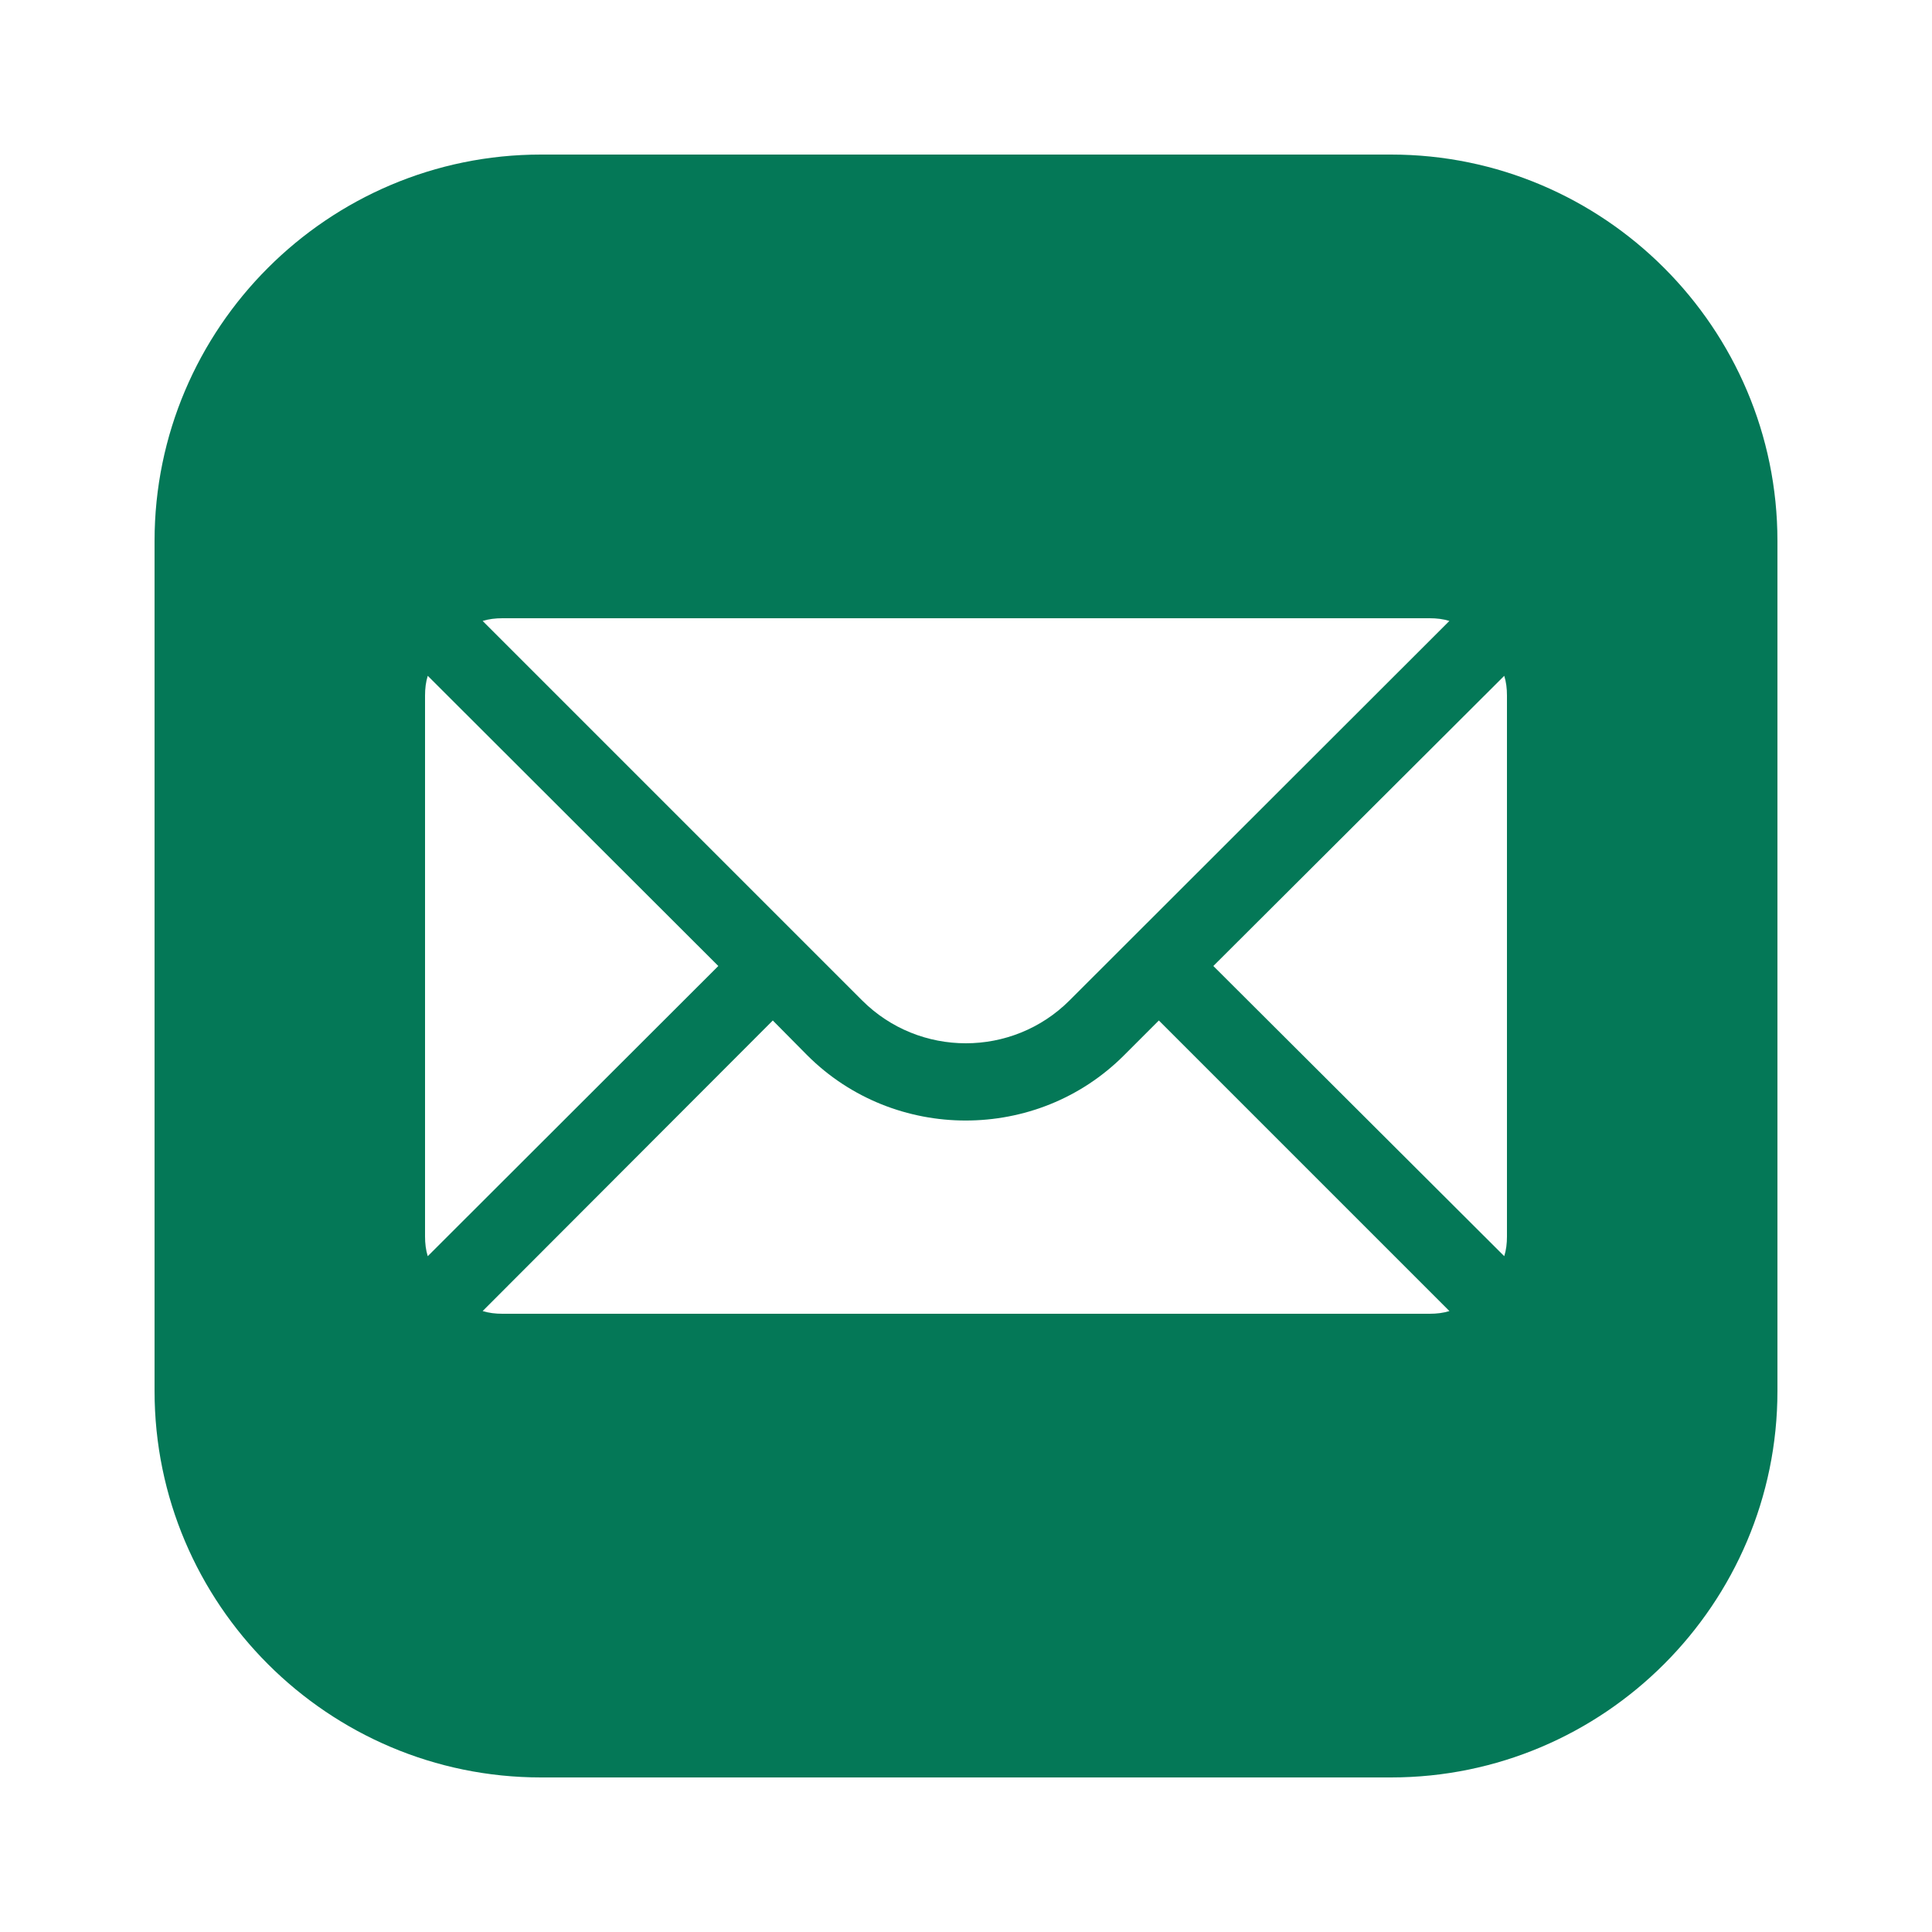
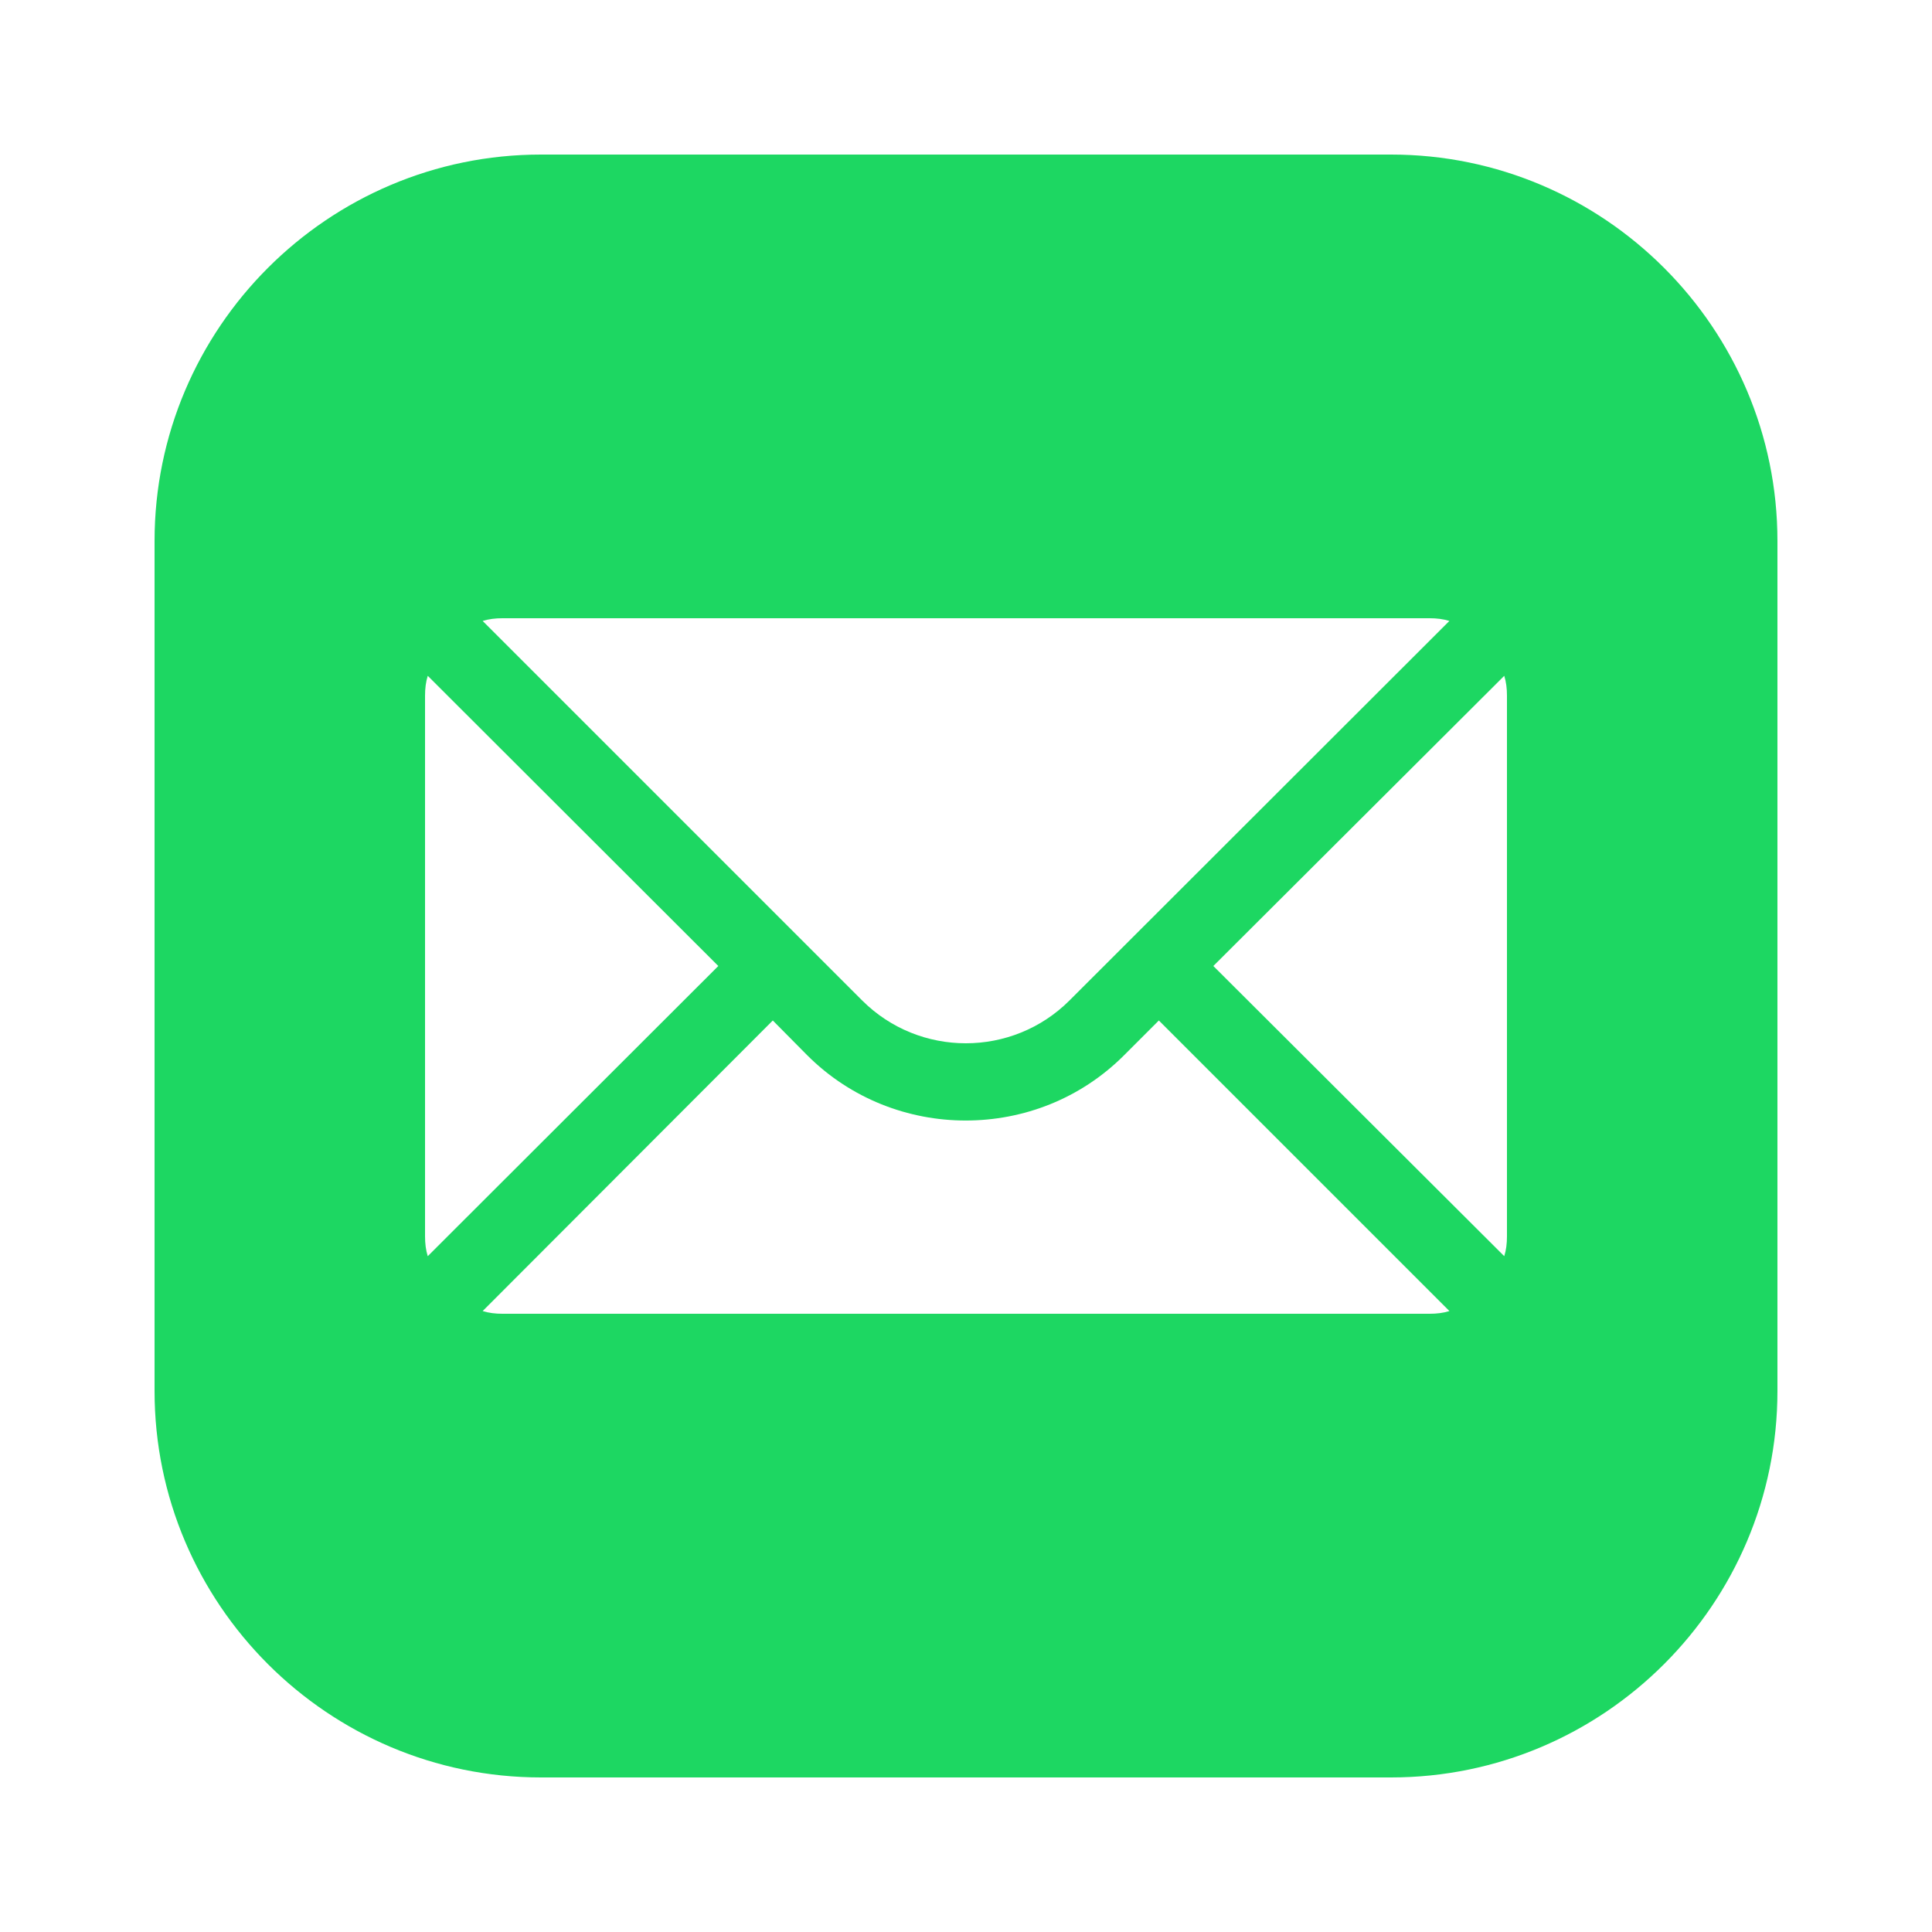
<svg xmlns="http://www.w3.org/2000/svg" viewBox="0,0,256,256" width="50px" height="50px" fill-rule="nonzero">
-   <g fill="#047857" fill-rule="nonzero" stroke="none" stroke-width="1" stroke-linecap="butt" stroke-linejoin="miter" stroke-miterlimit="10" stroke-dasharray="" stroke-dashoffset="0" font-family="none" font-weight="none" font-size="none" text-anchor="none" style="mix-blend-mode: normal">
+   <g fill="#1dd762" fill-rule="nonzero" stroke="none" stroke-width="1" stroke-linecap="butt" stroke-linejoin="miter" stroke-miterlimit="10" stroke-dasharray="" stroke-dashoffset="0" font-family="none" font-weight="none" font-size="none" text-anchor="none" style="mix-blend-mode: normal">
    <g transform="scale(5.12,5.12)">
      <path d="M14,4c-5.511,0 -10,4.489 -10,10v22c0,5.511 4.489,10 10,10h22c5.511,0 10,-4.489 10,-10v-22c0,-5.511 -4.489,-10 -10,-10zM13,16h24c0.18,0 0.35,0.02 0.51,0.07l-9.83,9.82c-1.48,1.48 -3.889,1.48 -5.369,0l-9.82,-9.82c0.16,-0.05 0.33,-0.07 0.51,-0.07zM11.07,17.49l7.52,7.51l-7.52,7.51c-0.05,-0.16 -0.07,-0.33 -0.07,-0.51v-14c0,-0.18 0.02,-0.35 0.07,-0.51zM38.93,17.49c0.05,0.16 0.07,0.33 0.07,0.51v14c0,0.18 -0.02,0.35 -0.07,0.51l-7.529,-7.51zM20,26.41l0.891,0.9c1.13,1.13 2.62,1.689 4.1,1.689c1.49,0 2.97,-0.559 4.1,-1.689l0.9,-0.9l7.52,7.52c-0.16,0.05 -0.33,0.07 -0.51,0.07h-24c-0.18,0 -0.35,-0.02 -0.51,-0.07z" />
    </g>
  </g>
</svg>
